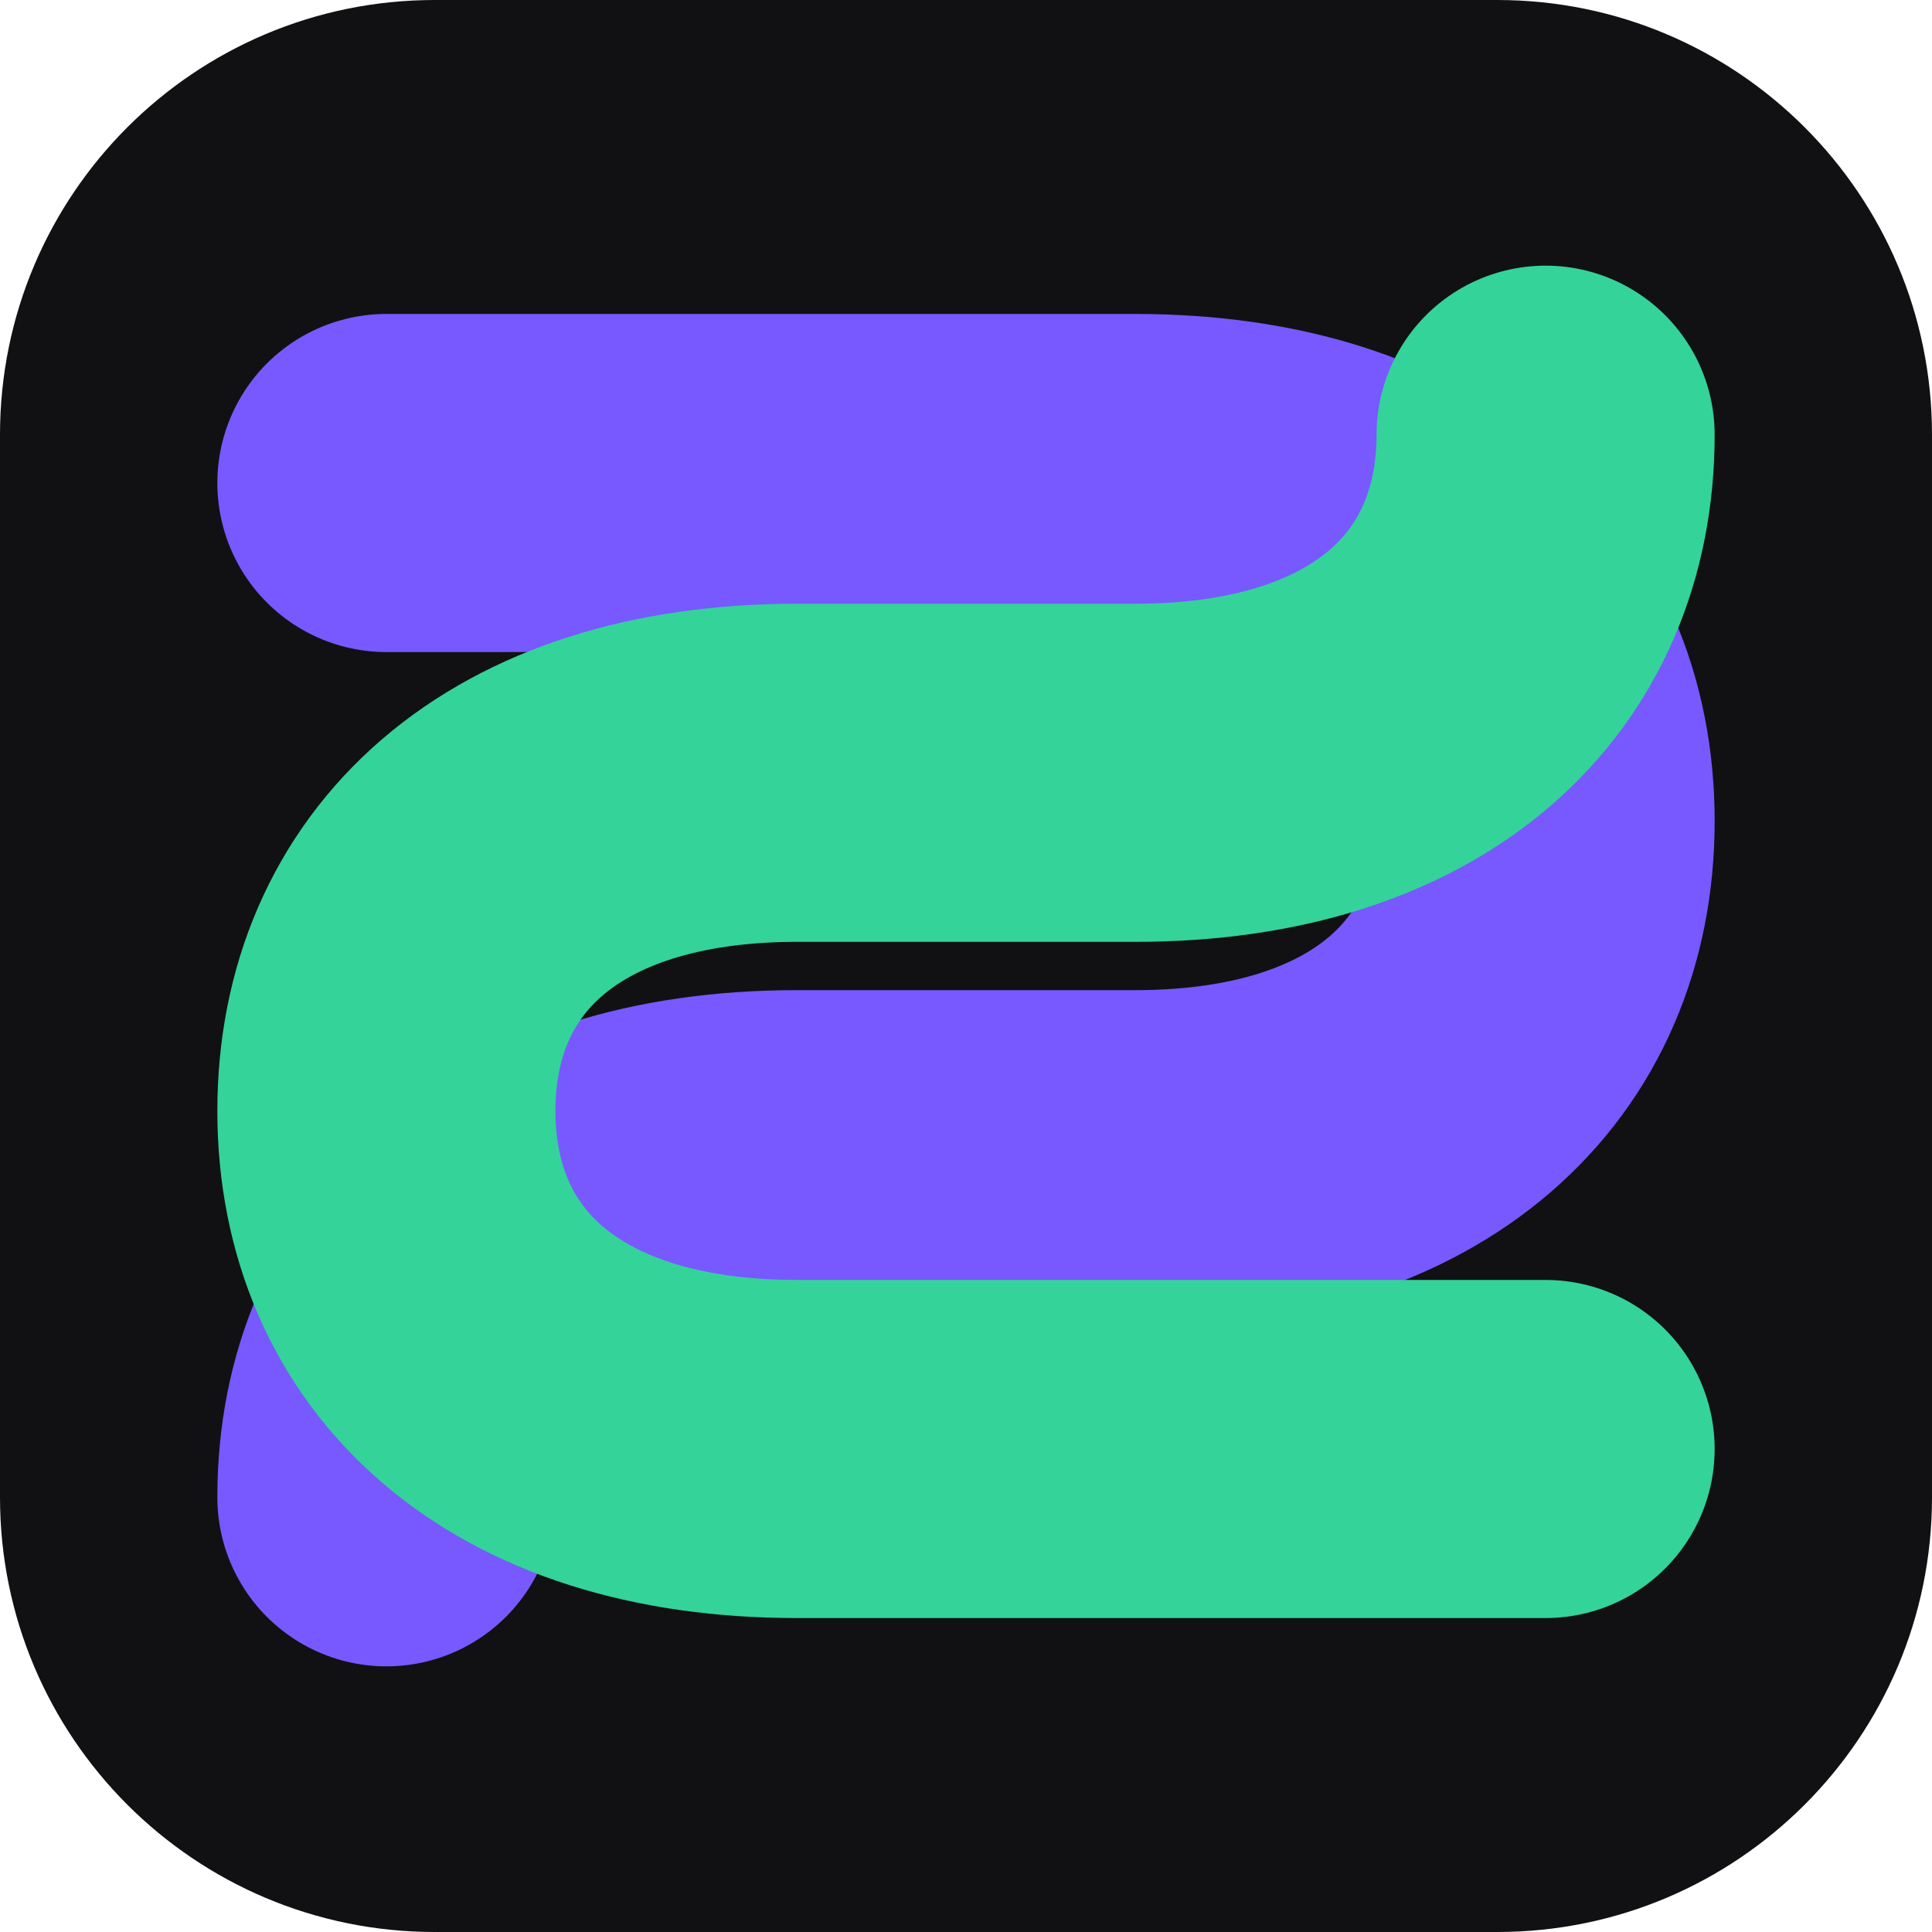
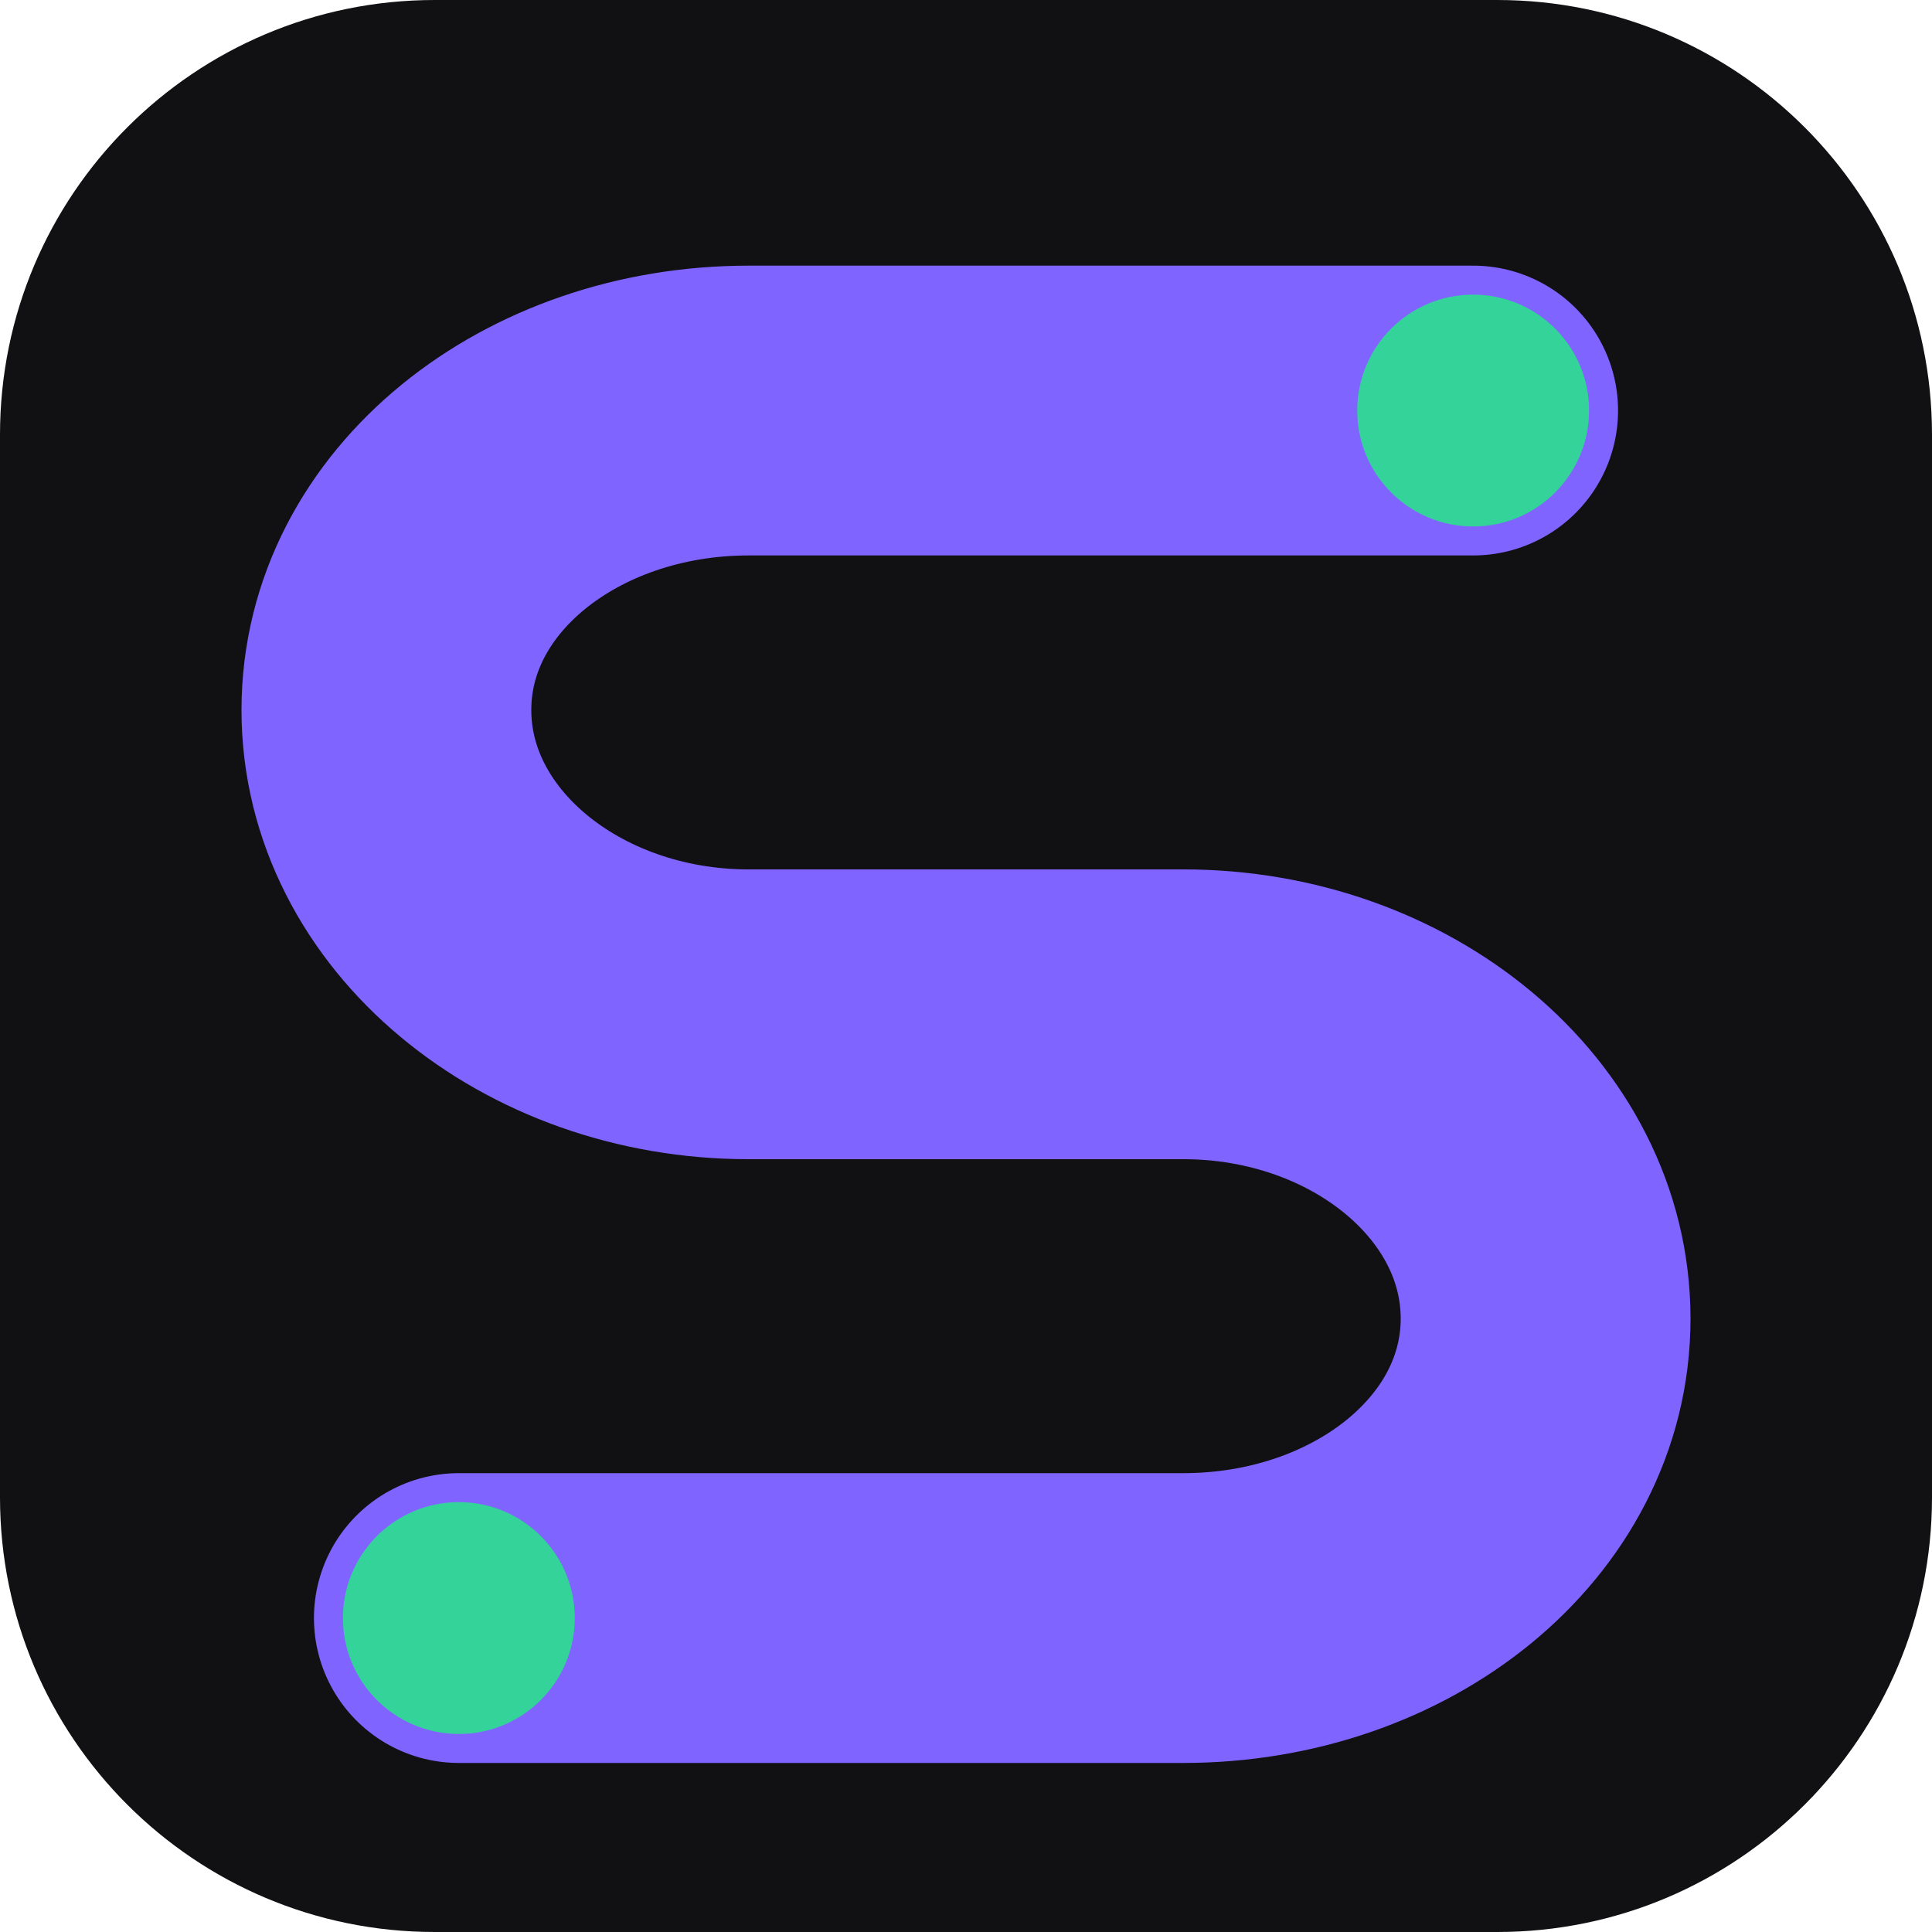
<svg xmlns="http://www.w3.org/2000/svg" viewBox="0 0 40 40" fill="none">
  <rect width="40" height="40" rx="9" fill="#111114" />
-   <path d="M8 10h15.5C29 10 32 12.9 32 17s-3 7-8.5 7H16.5C11 24 8 26.9 8 31" stroke="#7759ff" stroke-width="7" stroke-linecap="round" stroke-linejoin="round" />
-   <path d="M32 30H16.5C11 30 8 27.1 8 23s3-7 8.5-7h7C29 16 32 13.1 32 9" stroke="#34d399" stroke-width="7" stroke-linecap="round" stroke-linejoin="round" />
+   <path d="M30.5 8.5h-15C11.4 8.5 8 11.2 8 14.7s3.4 6.3 7.5 6.3h9c4.1 0 7.5 2.8 7.5 6.3s-3.4 6.2-7.5 6.2h-15" stroke="#8064ff" stroke-width="6" stroke-linecap="round" stroke-linejoin="round" />
+   <circle cx="30.5" cy="8.5" r="2.4" fill="#34d399" />
+   <circle cx="9.5" cy="33.5" r="2.4" fill="#34d399" />
</svg>
